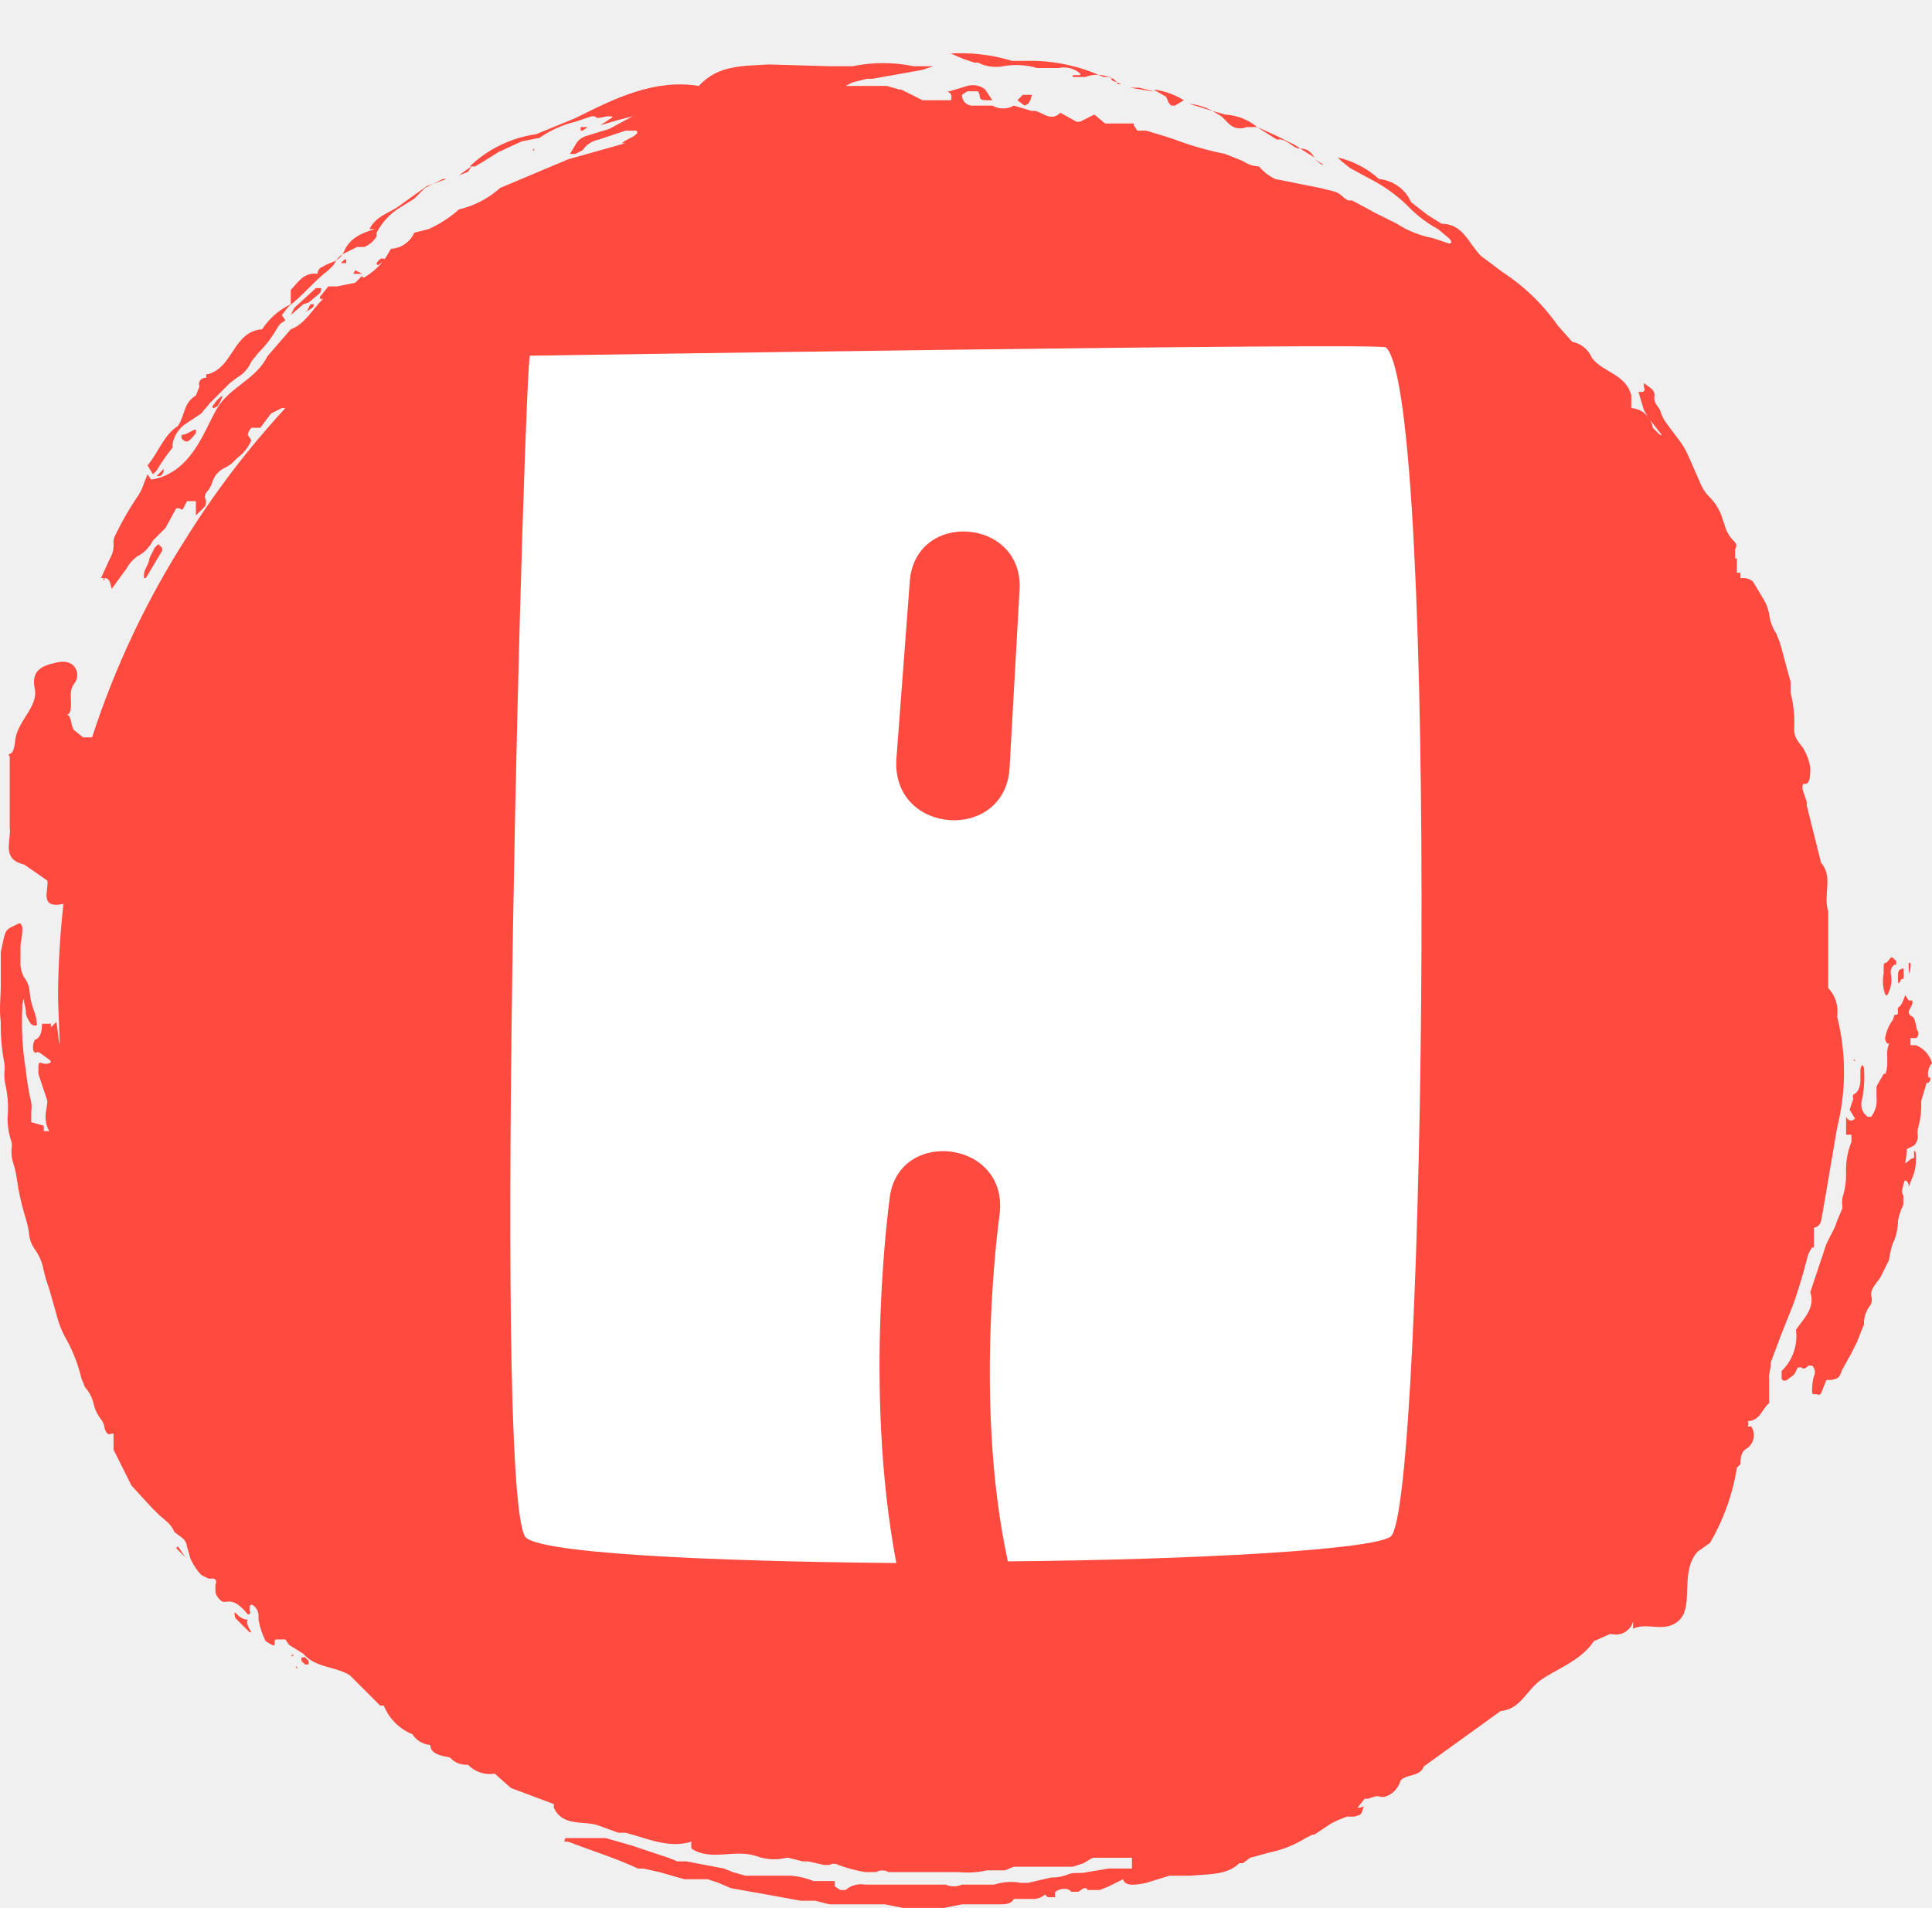
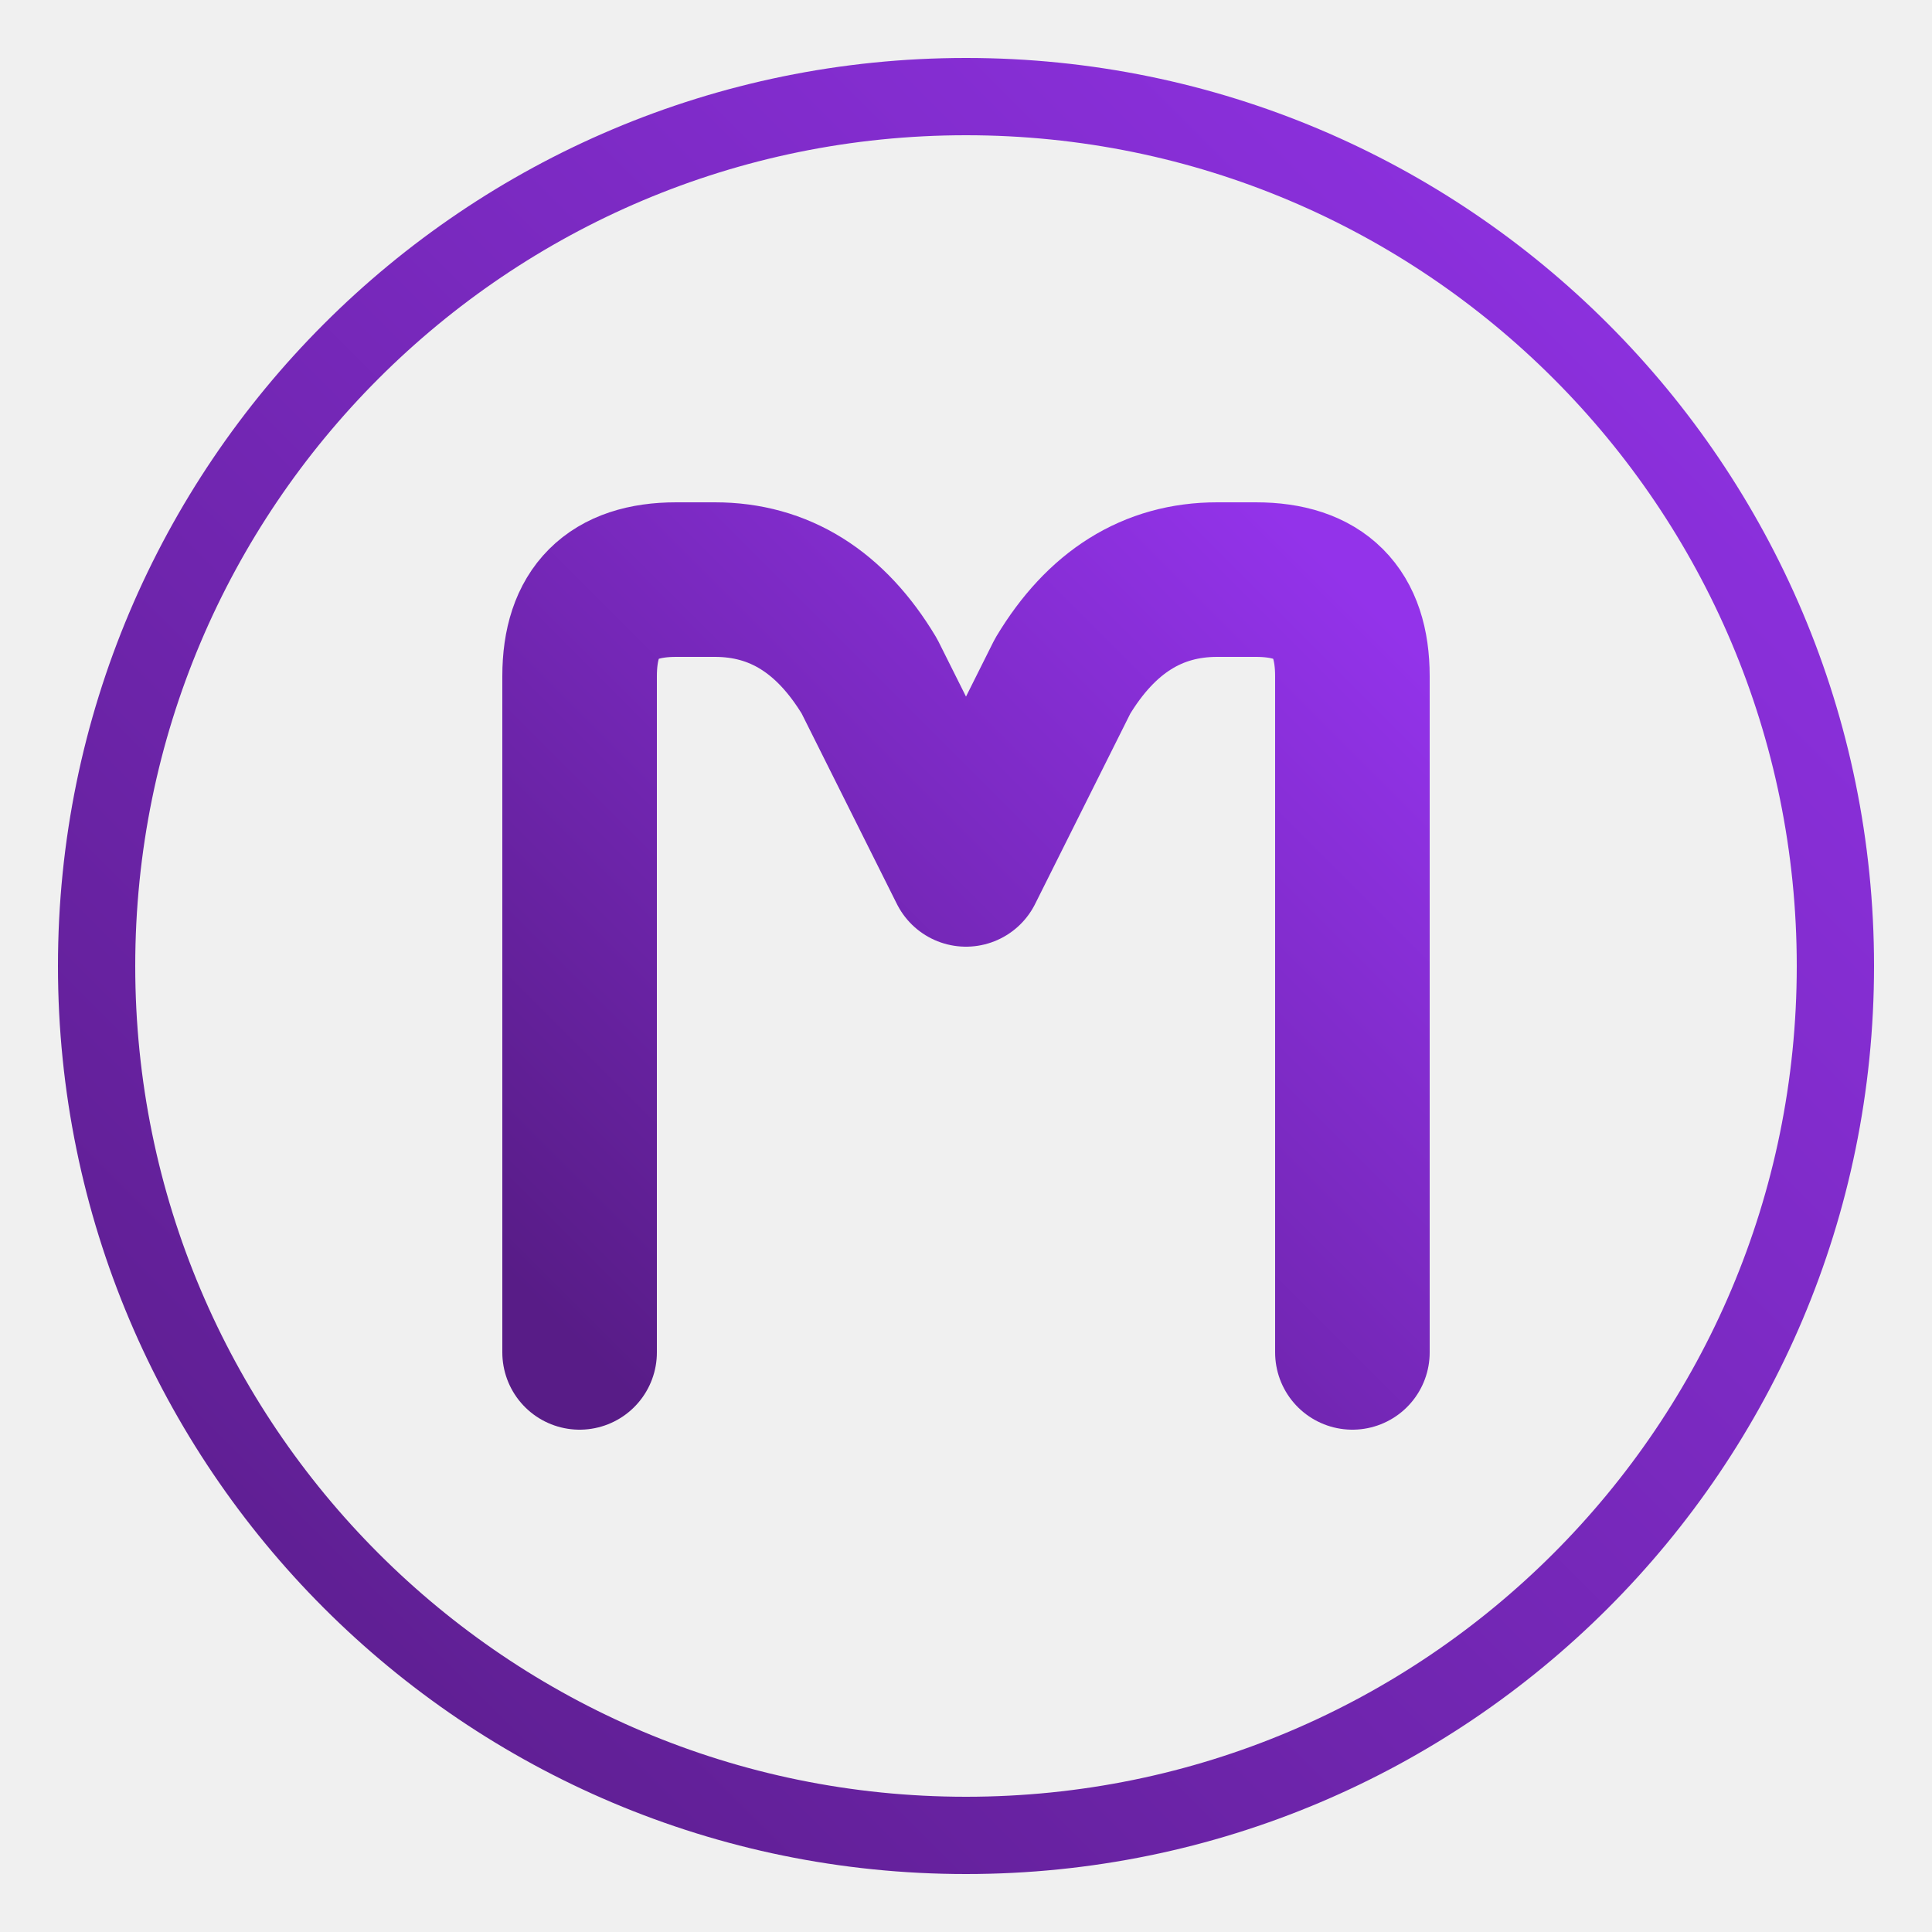
- <svg xmlns="http://www.w3.org/2000/svg" width="308.761" height="304.916" viewBox="0 0 106.008 104.687" class="css-1j8o68f" version="1.1" id="svg23">
-   <defs id="SvgjsDefs2684" />
-   <g id="SvgjsG2685" featurekey="rootContainer" transform="matrix(0.9820593,0,0,0.9820593,-0.05456052,0)" fill="#ff4a3f">
-     <g id="g17">
-       <path d="M19.8 15.3h.5l-.4-.2zm.5.1zm.8-.7c0 .1 0 .1.1.1l.4-.3c-.2-.1-.3-.1-.5.2zm.4-.2zm-4.1 2.3zm-.2.6l.3-.2c.1-.1.1-.2.1-.2h-.2l-.2.4c-.1-.1-.1 0 0 0zm2.2-2.9h-.1l-.2.2h.3zm-2.1 2.4l.6-.5c.1-.1.1-.2.1-.3h-.3l-1.2 1.1-.2.4.7-.6zm-1.1.8z" id="path3" />
-       <path d="M9.7 25v-.2a1.7 1.7 0 0 1 .7-1.1l.9-.6.5-.6.7-.7.4-.4.4-.3a1.9 1.9 0 0 0 .8-.9l.4-.5a5.9 5.9 0 0 0 1-1.3l.2-.3.3-.2-.2-.3.4-.5c.8-.6 1.4-1.4 2.2-2l.3-.3a1.4 1.4 0 0 1 .5-.6l.8-.4h.4a1.4 1.4 0 0 0 .7-.6V13a3.5 3.5 0 0 1 1.3-1.4l.8-.5.2-.2.4-.4 1-.5h.2l-1.1.4-1.4 1c-.6.5-1.4.6-1.8 1.4h.3c-.7.2-1.4.5-1.7 1.2s-.8.6-1.2.9a.4.4 0 0 0-.3.4c-.8-.1-1.1.5-1.5.9v.8a3.9 3.9 0 0 0-1.6 1.4c-1.6.1-1.6 2.1-3 2.5h-.1a.2.2 0 0 0 0 .2c-.3 0-.5.2-.4.5l-.2.5c-.7.4-.6 1.1-1 1.7-.8.5-1.1 1.5-1.7 2.2l.3.5.2-.2a11.6 11.6 0 0 1 .9-1.3zM53.9 3.3l.6.2h.2a2.2 2.2 0 0 0 1.4.2 4.1 4.1 0 0 1 1.9.1h1.2a1.4 1.4 0 0 1 1.2.3.1.1 0 0 1 0 .1H60a.1.1 0 0 0 0 .1h.7a1.8 1.8 0 0 1 1.3 0c.2 0 .1.1.2.2l.5.2h-.2c-.2-.4-.5-.4-.8-.4a9.7 9.7 0 0 0-4.3-.9h-.8A9.8 9.8 0 0 0 53 3h.2zm7.3 3.1zM50.3 4.7zm10.9 1.7h.2-.2zM19 14.7zm32.1-10zm17.6 2.2a.9.9 0 0 0 1 .2h.6a3.1 3.1 0 0 0-1.8-.7l-.7-.2.5.3zm-3.4-1.3c0 .1.1.2.2.3h.2l.5-.3a4.2 4.2 0 0 0-1.7-.6l.7.4zm7.4 2.7l.8.5c-.2-.3-.4-.5-.8-.5z" id="path5" />
-       <path d="M99 76.1l.6-1.6.6-1.5c.2-.5.6-1.8.8-2.6a1.7 1.7 0 0 1 .3-.7h.1v-1.1c.5-.1.4-.6.5-.9l.8-4.7a12.7 12.7 0 0 0 0-6.2 1.9 1.9 0 0 0-.5-1.6v-4.3c-.3-.9.3-1.9-.4-2.7L101 45a.4.4 0 0 0 0-.2l-.2-.6a.5.5 0 0 1 0-.4h.1c.3 0 .3-.5.3-.9a3 3 0 0 0-.4-1.1l-.3-.4a1.1 1.1 0 0 1-.2-.7 6.7 6.7 0 0 0-.2-2v-.6c-.2-.7-.4-1.5-.6-2.2l-.2-.5a2.5 2.5 0 0 1-.4-1.1 2.5 2.5 0 0 0-.3-.8l-.6-1a.8.8 0 0 0-.6-.2h-.1V32h-.2v-.8H97V31a.4.4 0 0 0 0-.1v-.2c.1-.2.1-.3-.1-.5a1.8 1.8 0 0 1-.4-.6l-.2-.6a2.9 2.9 0 0 0-.7-1.2 2.2 2.2 0 0 1-.5-.7l-.7-1.6a4.3 4.3 0 0 0-.6-1l-.6-.8a2.4 2.4 0 0 1-.4-.8l-.2-.3a.6.6 0 0 1-.1-.5.5.5 0 0 0-.2-.4l-.4-.3v.2c.1.2 0 .3-.1.3h-.2l.3 1 .3.5.7.9h-.1l-.2-.2-.2-.2a1.3 1.3 0 0 0-1.2-1.1v-.7c-.3-1.2-1.6-1.3-2.2-2.1a1.5 1.5 0 0 0-1.1-.9l-.8-.9a11.3 11.3 0 0 0-3.1-3l-.8-.6-.4-.3c-.7-.7-1-1.8-2.2-1.8l-.8-.5-.9-.7a2.2 2.2 0 0 0-1.8-1.3 5.1 5.1 0 0 0-2.3-1.2l.2.2.5.4 1.3.7a8.5 8.5 0 0 1 2.1 1.6 6.8 6.8 0 0 0 1.5 1.1l.6.5c.1.1.2.2.1.3H81l-.9-.3a5.6 5.6 0 0 1-2-.8l-1.2-.6-1.3-.7h-.2c-.3-.1-.4-.4-.8-.5l-.8-.2-2.5-.5a2.6 2.6 0 0 1-.9-.7 1.7 1.7 0 0 1-.9-.3l-1-.4a18.1 18.1 0 0 1-2.8-.8l-.6-.2-1-.3h-.5l-.2-.3v-.1h-1.6l-.6-.5-.4.2-.4.2h-.2l-.9-.5c-.6.6-1.1-.2-1.6-.1l-1-.3a1.2 1.2 0 0 1-1.2 0h-1.2a.6.6 0 0 1-.5-.6l.3-.2h.6a.7.7 0 0 1 .1.3c0 .2.2.2.5.2h.2l-.4-.6a1.1 1.1 0 0 0-1-.2l-1 .3H53c.3.2.2.3.2.5h-1.6l-.4-.2-.8-.4h-.1l-.7-.2h-2.3l.4-.2.8-.2h.3l1.7-.3 1.1-.2.6-.2h-1.1a8.4 8.4 0 0 0-3.4 0h-1.3L43 3.6c-1.4.1-2.8 0-3.9 1.2-2.5-.4-4.7.7-6.9 1.8l-2.2.9a6.7 6.7 0 0 0-3.7 1.8h.3l.5-.3.8-.5 1.3-.6 1-.2a6 6 0 0 1 2-.9l.9-.3h.2c.1.2.5 0 .7 0h.2c.1 0 .1.1 0 .1l-.6.4 1-.3.8-.2-1.3.7-1.3.4a1 1 0 0 0-.6.5l-.3.5h.3l.4-.2a1.4 1.4 0 0 1 .9-.6l1.5-.5h.5a.1.1 0 0 1 .1.2c-.2.2-.6.3-.8.5h.2l-3.2.9-3.8 1.6a5.2 5.2 0 0 1-2.3 1.2 6.6 6.6 0 0 1-1.7 1.1l-.8.2a1.5 1.5 0 0 1-1.3.9l-.3.5a3.7 3.7 0 0 1-1.2 1.1h-.1v-.1l-.2.2-.2.2-1 .2h-.5l-.4.5c-.1.1-.1.2 0 .2h.1c-.6.6-1 1.4-1.8 1.7L15 19.9c-.6 1.2-1.8 1.6-2.6 2.6s-1.4 3.9-3.9 4.3l-.2-.3-.2.5a2.7 2.7 0 0 1-.4.8 16.9 16.9 0 0 0-1.2 2.1.8.8 0 0 0-.1.5 1.4 1.4 0 0 1-.2.8l-.5 1.1h.2c.3 0 .3.3.4.6l.8-1.1a2.2 2.2 0 0 1 .6-.7 2 2 0 0 0 .9-.9l.3-.3.4-.4.6-1.1h.2c.1.1.1.1.2 0l.2-.4h.5v.8l.5-.5a.5.5 0 0 0 0-.5.4.4 0 0 1 .1-.3 1.5 1.5 0 0 0 .3-.5 1.3 1.3 0 0 1 .8-.9l.3-.2.3-.3a2.4 2.4 0 0 0 .8-1l-.2-.3c0-.1.1-.3.2-.4h.5l.6-.8.6-.3h.2a48.8 48.8 0 0 0-5.5 7.2h-.1.1a48.4 48.4 0 0 0-5.3 11.2h-.5l-.5-.4c-.2-.2-.1-.7-.4-.9h.1c.3-.5-.1-1.2.3-1.7s.1-1.4-.9-1.2-1.5.5-1.3 1.5-1 1.8-1.1 2.9-.5.5-.3.9v3.9c.1.8-.5 1.8.8 2.1l1.3.9c.1.5-.5 1.6.9 1.3a49.2 49.2 0 0 0-.3 5c0 1.1.1 2.2.1 3.3v-.4c-.1-.4-.1-.8-.2-1.3l-.3.3v-.2h-.5c0 .5-.1.8-.4.9a.9.9 0 0 0-.1.5c0 .1.1.3.2.2s.4.2.7.4-.2.3-.4.2-.2.1-.2.3v.3l.5 1.5c0 .3-.1.6-.1.9a1.7 1.7 0 0 0 .2.8h-.3v-.3l-.7-.2v-.6a1.5 1.5 0 0 0 0-.5 14.6 14.6 0 0 1-.3-1.8 16.6 16.6 0 0 1-.2-3.5.9.9 0 0 1 .1-.5v.2a2.9 2.9 0 0 1 .1.5.8.8 0 0 0 .1.4c.1.2.2.4.4.4s.1-.1.1-.2a2.1 2.1 0 0 0-.1-.5 4.2 4.2 0 0 1-.3-1.3 1.5 1.5 0 0 0-.3-.7 1.6 1.6 0 0 1-.2-.9v-.8c0-.3.1-.6.1-.9a.5.5 0 0 0-.1-.4h-.1c-.8.4-.7.2-1 1.6V55c0 .7-.1 1.4 0 2.1a10.8 10.8 0 0 0 .2 2.3 1.8 1.8 0 0 1 0 .5 3.1 3.1 0 0 0 .1.9 5.9 5.9 0 0 1 .1 1.3 3.9 3.9 0 0 0 .2 1.7 1.2 1.2 0 0 1 0 .4 2.1 2.1 0 0 0 .1.8 4.9 4.9 0 0 1 .2.9 14 14 0 0 0 .5 2.2 5 5 0 0 1 .2 1 1.7 1.7 0 0 0 .3.7 2.9 2.9 0 0 1 .5 1.2 8.5 8.5 0 0 0 .3 1l.4 1.4a5.4 5.4 0 0 0 .6 1.5 8.5 8.5 0 0 1 .8 2.1l.2.5a2.1 2.1 0 0 1 .5 1 2.1 2.1 0 0 0 .4.8 1 1 0 0 1 .2.5c.1.3.2.4.4.3h.1v.9l.5 1 .5 1 1.1 1.2.4.4c.3.3.7.5.9 1l.4.3a.7.7 0 0 1 .3.5l.2.7a3.3 3.3 0 0 0 .6.9l.4.2h.3a.2.2 0 0 1 .1.3 2.5 2.5 0 0 0 0 .5.9.9 0 0 0 .4.5h.2c.4-.1.8.2 1.2.7h.1c0-.1.1-.1 0-.2v-.2c0-.1.1-.2.2-.1a.7.7 0 0 1 .3.6v.2a4.3 4.3 0 0 0 .4 1.2c.5.3.5.3.5.1s0-.2.2-.2h.4l.2.3.8.5c.7.8 1.8.7 2.6 1.2l1.7 1.7h.2a2.9 2.9 0 0 0 1.6 1.6 1.3 1.3 0 0 0 1 .6c0 .5.6.6 1.1.7a1.2 1.2 0 0 0 .8.4h.2a1.7 1.7 0 0 0 1.5.5l.9.8 2.4.9v.2c.5 1.1 1.7.7 2.5 1l1.1.4h.4c1.2.3 2.4.9 3.7.5a.7.7 0 0 0 0 .4c1.1.7 2.4 0 3.6.4a2.9 2.9 0 0 0 1.7.1h.1l.8.2h.3l.9.2h.3a.5.5 0 0 1 .5 0 7.9 7.9 0 0 0 1.5.4h.6a.7.7 0 0 1 .7 0h3.9a5 5 0 0 0 1.6-.1h1l.5-.2H60l.6-.2.5-.3h2.2v.6H62l-1.2.2c-.4.1-.7 0-1 .1a2.4 2.4 0 0 1-1 .2l-1.3.3h-.4a3.1 3.1 0 0 0-1.5.1h-1.8a1.1 1.1 0 0 1-.9 0h-4.5a1.3 1.3 0 0 0-1.1.3H47l-.3-.2v-.3h-1.2a4.1 4.1 0 0 0-1.3-.3h-2.5l-.7-.2-.5-.2-2.1-.4h-.5l-.5-.2-2.1-.7-1.4-.4h-2.2c-.1 0-.1.1-.1.2h.2c1.3.5 2.6.9 3.9 1.5h.3l.9.2 1.4.4h1.3l.6.2.7.3 1.7.3 1.1.2 1.1.2h.8l.8.2h3.1l1 .2h2.3l1-.2H56c.4 0 .6-.1.7-.3h1a1 1 0 0 0 .8-.3c-.1.1 0 .1.1.2h.4v-.2c0-.1 0-.1.2-.2s.6-.1.7.1h.4l.3-.2c.2 0 .2 0 .2.1h.7l.5-.2.8-.4c.1.3.4.4 1.3.2l1.3-.4h1.2c.9-.1 2 0 2.7-.7h.2l.4-.3 1.1-.3a6.1 6.1 0 0 0 2-.8l.4-.2h.1l.9-.6.4-.2.5-.2h.4c.4-.1.4-.1.5-.4s0-.1-.2-.1h-.1l.4-.5h.2c.3-.1.5-.2.7-.1h.2a1.3 1.3 0 0 0 .9-.9c.3-.4 1.1-.2 1.3-.8l4.3-3.1c1.1-.1 1.4-1.1 2.2-1.7s2.3-1.1 3-2.2l.9-.4h.1a1 1 0 0 0 1.2-.7v.4c.8-.4 1.8.3 2.6-.5s0-2.7 1-3.8l.7-.5a12.1 12.1 0 0 0 1.5-4.2l.2-.2c0-.3 0-.7.4-.9a.9.9 0 0 0 .2-1.2h-.2a.3.3 0 0 0 0-.3c.7 0 .8-.7 1.2-1V77a.5.5 0 0 1 0-.2 3.8 3.8 0 0 0 .1-.7zM5.9 32.2z" id="path7" />
-       <path d="M26.4 9.3l-.3.2-.4.3.5-.2zm6.1-2h.1l.3-.2h-.4zm-2.6 1l-.1.1h.1v-.1zm-1.5 1.4zm1.3-.2zm-6.3 3.1zM9.2 26.2l-.4.4H9a.4.4 0 0 0 .2-.4zm3-3.5a2.1 2.1 0 0 0 .3-.6 1.5 1.5 0 0 0-.5.5c-.1.1-.1.2 0 .2zM11 24.2V24c-.2 0-.5.3-.8.3v.2c.3.3.4.2.8-.3zm3 66.2zM73.9 9.2h.1l-.5-.3zm-2.5-1.4c.5-.1.8.4 1.2.5h.1l-.3-.2-1-.5-1.1-.5.3.2zM52.8 3.1zm11.7 2h-.1l-1.2-.2h.5zm2 .7l1.3.4a3.3 3.3 0 0 0-1.3-.4zm-9 0a1 1 0 0 0 .2-.5h-.5l-.3.3.4.3zm9 1.6zM49.9 4.2zm2.9.7zM48.5 4zm13.8 2.1a.5.5 0 0 0 0 .1zm44.8 52.3h-.3V58h.3c.1 0 .2-.3.1-.4s-.1-.7-.3-.8a.3.3 0 0 1-.2-.3l.2-.4a.4.4 0 0 0 0-.2h-.2l-.2-.3c-.1.3-.2.6-.4.7a.5.5 0 0 0 0 .2c0 .1 0 .2-.1.2h-.1a1.1 1.1 0 0 1-.1.3 2.3 2.3 0 0 0-.4.9.4.4 0 0 0 .1.4h.1a1.7 1.7 0 0 0-.1.8v.4a1.8 1.8 0 0 1-.1.5h-.1l-.4.7v.6a1.5 1.5 0 0 1-.3 1.1h-.2l-.2-.2a.9.9 0 0 1-.1-.8 6.5 6.5 0 0 0 .1-1.7c0-.1-.1-.2-.1-.2a.5.5 0 0 0-.1.3v.6c0 .2-.1.6-.3.7s-.1.2-.1.3l-.2.6.3.5c-.2.2-.4.1-.5-.1v1h.3v.4a4.2 4.2 0 0 0-.3 1.4 3.3 3.3 0 0 0 0 .4 4 4 0 0 1-.2 1.3 2 2 0 0 0 0 .6l-.3.7a3.2 3.2 0 0 1-.3.7l-.3.6-.9 2.7c.3.9-.4 1.5-.8 2.1a2.7 2.7 0 0 1-.8 2.3v.4c0 .1.1.2.3.1l.4-.3.2-.4h.2c.1.1.2.1.4-.1h.2a.5.5 0 0 1 .1.6 2.9 2.9 0 0 0-.1.8c0 .1 0 .2.1.2h.2c.1.1.2 0 .3-.3l.2-.5h.3c.4-.1.4-.1.6-.6l.5-.9.3-.6.4-1a1.6 1.6 0 0 1 .3-1 .6.6 0 0 0 .1-.6c0-.2 0-.3.2-.6l.3-.4.5-1a4.7 4.7 0 0 1 .2-.9 3 3 0 0 0 .3-1.3 3.8 3.8 0 0 1 .3-.9v-.5c-.1-.2-.1-.2 0-.6s.1-.2.2-.2a.4.4 0 0 1 .1.3l.2-.5a2.3 2.3 0 0 0 .2-.9v-.3c0-.1 0-.3-.1-.3v.4c-.2 0-.3.2-.5.3a6.4 6.4 0 0 0 .1-.8l.4-.2a.7.7 0 0 0 .2-.6 1.4 1.4 0 0 1 0-.3 4.8 4.8 0 0 0 .2-1.4v-.2l.3-1h.1a.3.3 0 0 0 .1-.3h-.1a.9.9 0 0 1 .2-.8 1.5 1.5 0 0 0-.9-1zm-1.2 7.8zm-.2-9.9zm0 0zM9.1 30.8a.3.3 0 0 0 0-.2l-.2-.2-.2.2-.3.6c0 .3-.3.6-.3.9v.2h.1zm96.3 24.8h.1a1.7 1.7 0 0 0 .2-1.2.5.5 0 0 1 .2-.5h.1v-.2l-.2-.2h-.1c-.1.1-.2.3-.3.3s-.1.1-.1.3v.3a2.2 2.2 0 0 0 .1 1.2zM13.2 90.1c-.1 0 0 .2 0 .3l.8.8h.1c-.2-.3-.3-.6-.2-.7a.9.9 0 0 1-.5-.2zm.8.3zm92.3-35.7h.1a2 2 0 0 0 0-.6c-.3.1-.3.1-.3.6s.1.1.2 0z" id="path9" />
-       <path d="M106.7 62a.6.6 0 0 0 .1-.5c0-.1-.1-.2-.1-.1h-.2v.2c0 .4.1.5.2.4zm.1-8.2h-.1v.6a1 1 0 0 0 .1-.6zM17.1 92.6h-.2v.2l.2.2h.2v-.2zm86.6-33.3c0-.1 0-.1-.1-.1zM9.9 86.5l.5.5-.4-.6z" id="path11" />
-       <circle cx="10.5" cy="87.1" transform="rotate(-24.8 10.4 87.159)" id="circle13" />
-       <path d="M9.7 30.1h-.1v.2-.2h.1zm83.2-6.6l-.2-.3h-.1zm-14.7 77.1zM5.9 32.2zm-.1.2a.3.3 0 0 0 .1-.2v.2zm1.9-4.9zM61.5 2.4zm42.8 58.2v.1-.1zM16.4 92.5h-.1c.1.1.2 0 .1-.1zm.2.7h.1l-.1-.1v.1zm73.9-71.3zm15.2 34.4zM14.6 91.7zm92.1-37zm-.8 11.4zM34.6 0z" id="path15" />
-     </g>
-   </g>
-   <g id="SvgjsG2686" featurekey="nameFeature-0" transform="matrix(2.284354,0,0,2.284354,27.98006,-5.60952)" fill="#ffffff">
-     <path d="M9.6 16.48 l-0.32 4.24 c-0.08 1.8 2.6 1.96 2.72 0.2 l0.24 -4.28 c0.12 -1.76 -2.56 -1.96 -2.64 -0.16 z M0.48 11 l0 0 c0.04 0 20.48 -0.32 20.56 -0.2 c1.28 1.12 0.96 27.8 0.12 28.56 c-0.4 0.32 -4.64 0.56 -9.2 0.6 c-0.84 -3.84 -0.2 -8.32 -0.2 -8.32 c0.24 -1.8 -2.44 -2.12 -2.64 -0.4 c0 0.04 -0.64 4.52 0.16 8.76 c-4.56 -0.04 -8.68 -0.24 -8.92 -0.64 c-0.8 -1.44 0 -28.28 0.12 -28.36 z" id="path20" />
-   </g>
+ <svg xmlns="http://www.w3.org/2000/svg" width="100" height="100" viewBox="0 0 100 100">
+   <defs>
+     <linearGradient id="purpleGrad" x1="100%" y1="0%" x2="0%" y2="100%">
+       <stop offset="0%" style="stop-color:#9333ea; stop-opacity:1" />
+       <stop offset="100%" style="stop-color:#581c87; stop-opacity:1" />
+     </linearGradient>
+   </defs>
+   <circle cx="50" cy="50" r="45" fill="none" stroke="url(#purpleGrad)" stroke-width="4" />
+   <path d="M30 70 V35 Q30 30 35 30 H37 Q42 30 45 35 L50 45 L55 35 Q58 30 63 30 H65 Q70 30 70 35 V70" fill="none" stroke="url(#purpleGrad)" stroke-width="8" stroke-linecap="round" stroke-linejoin="round" />
</svg>
